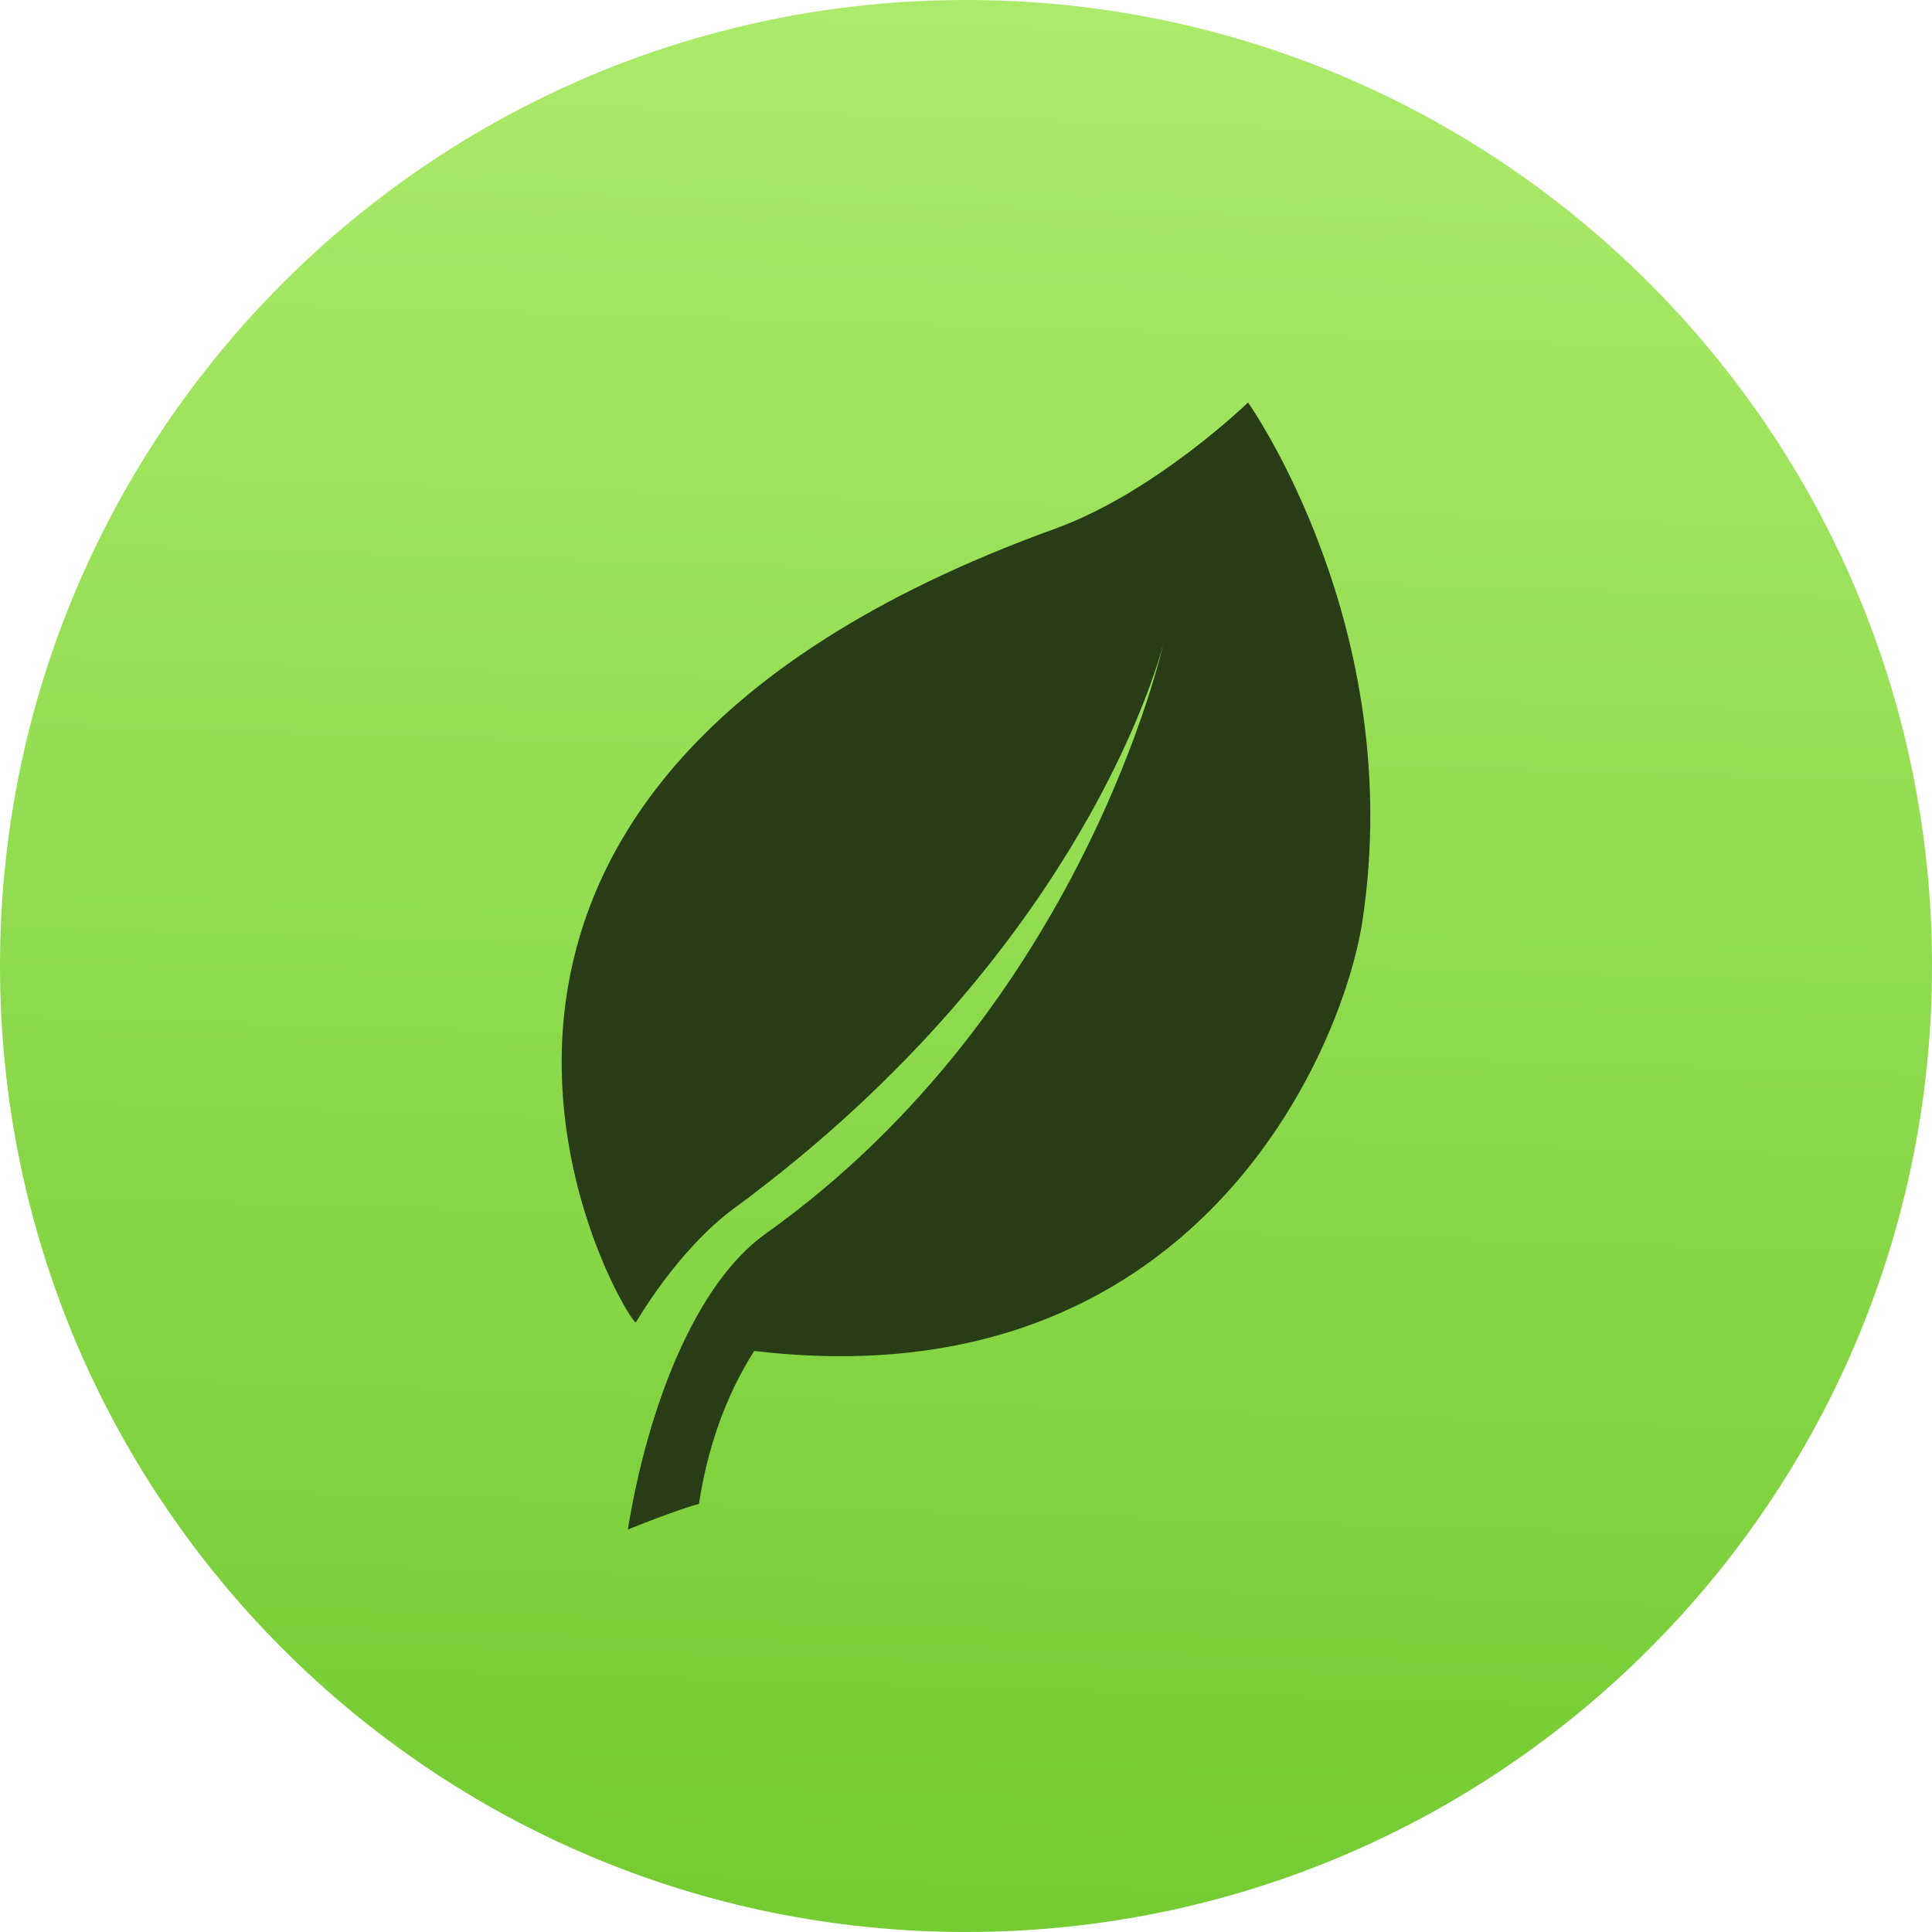
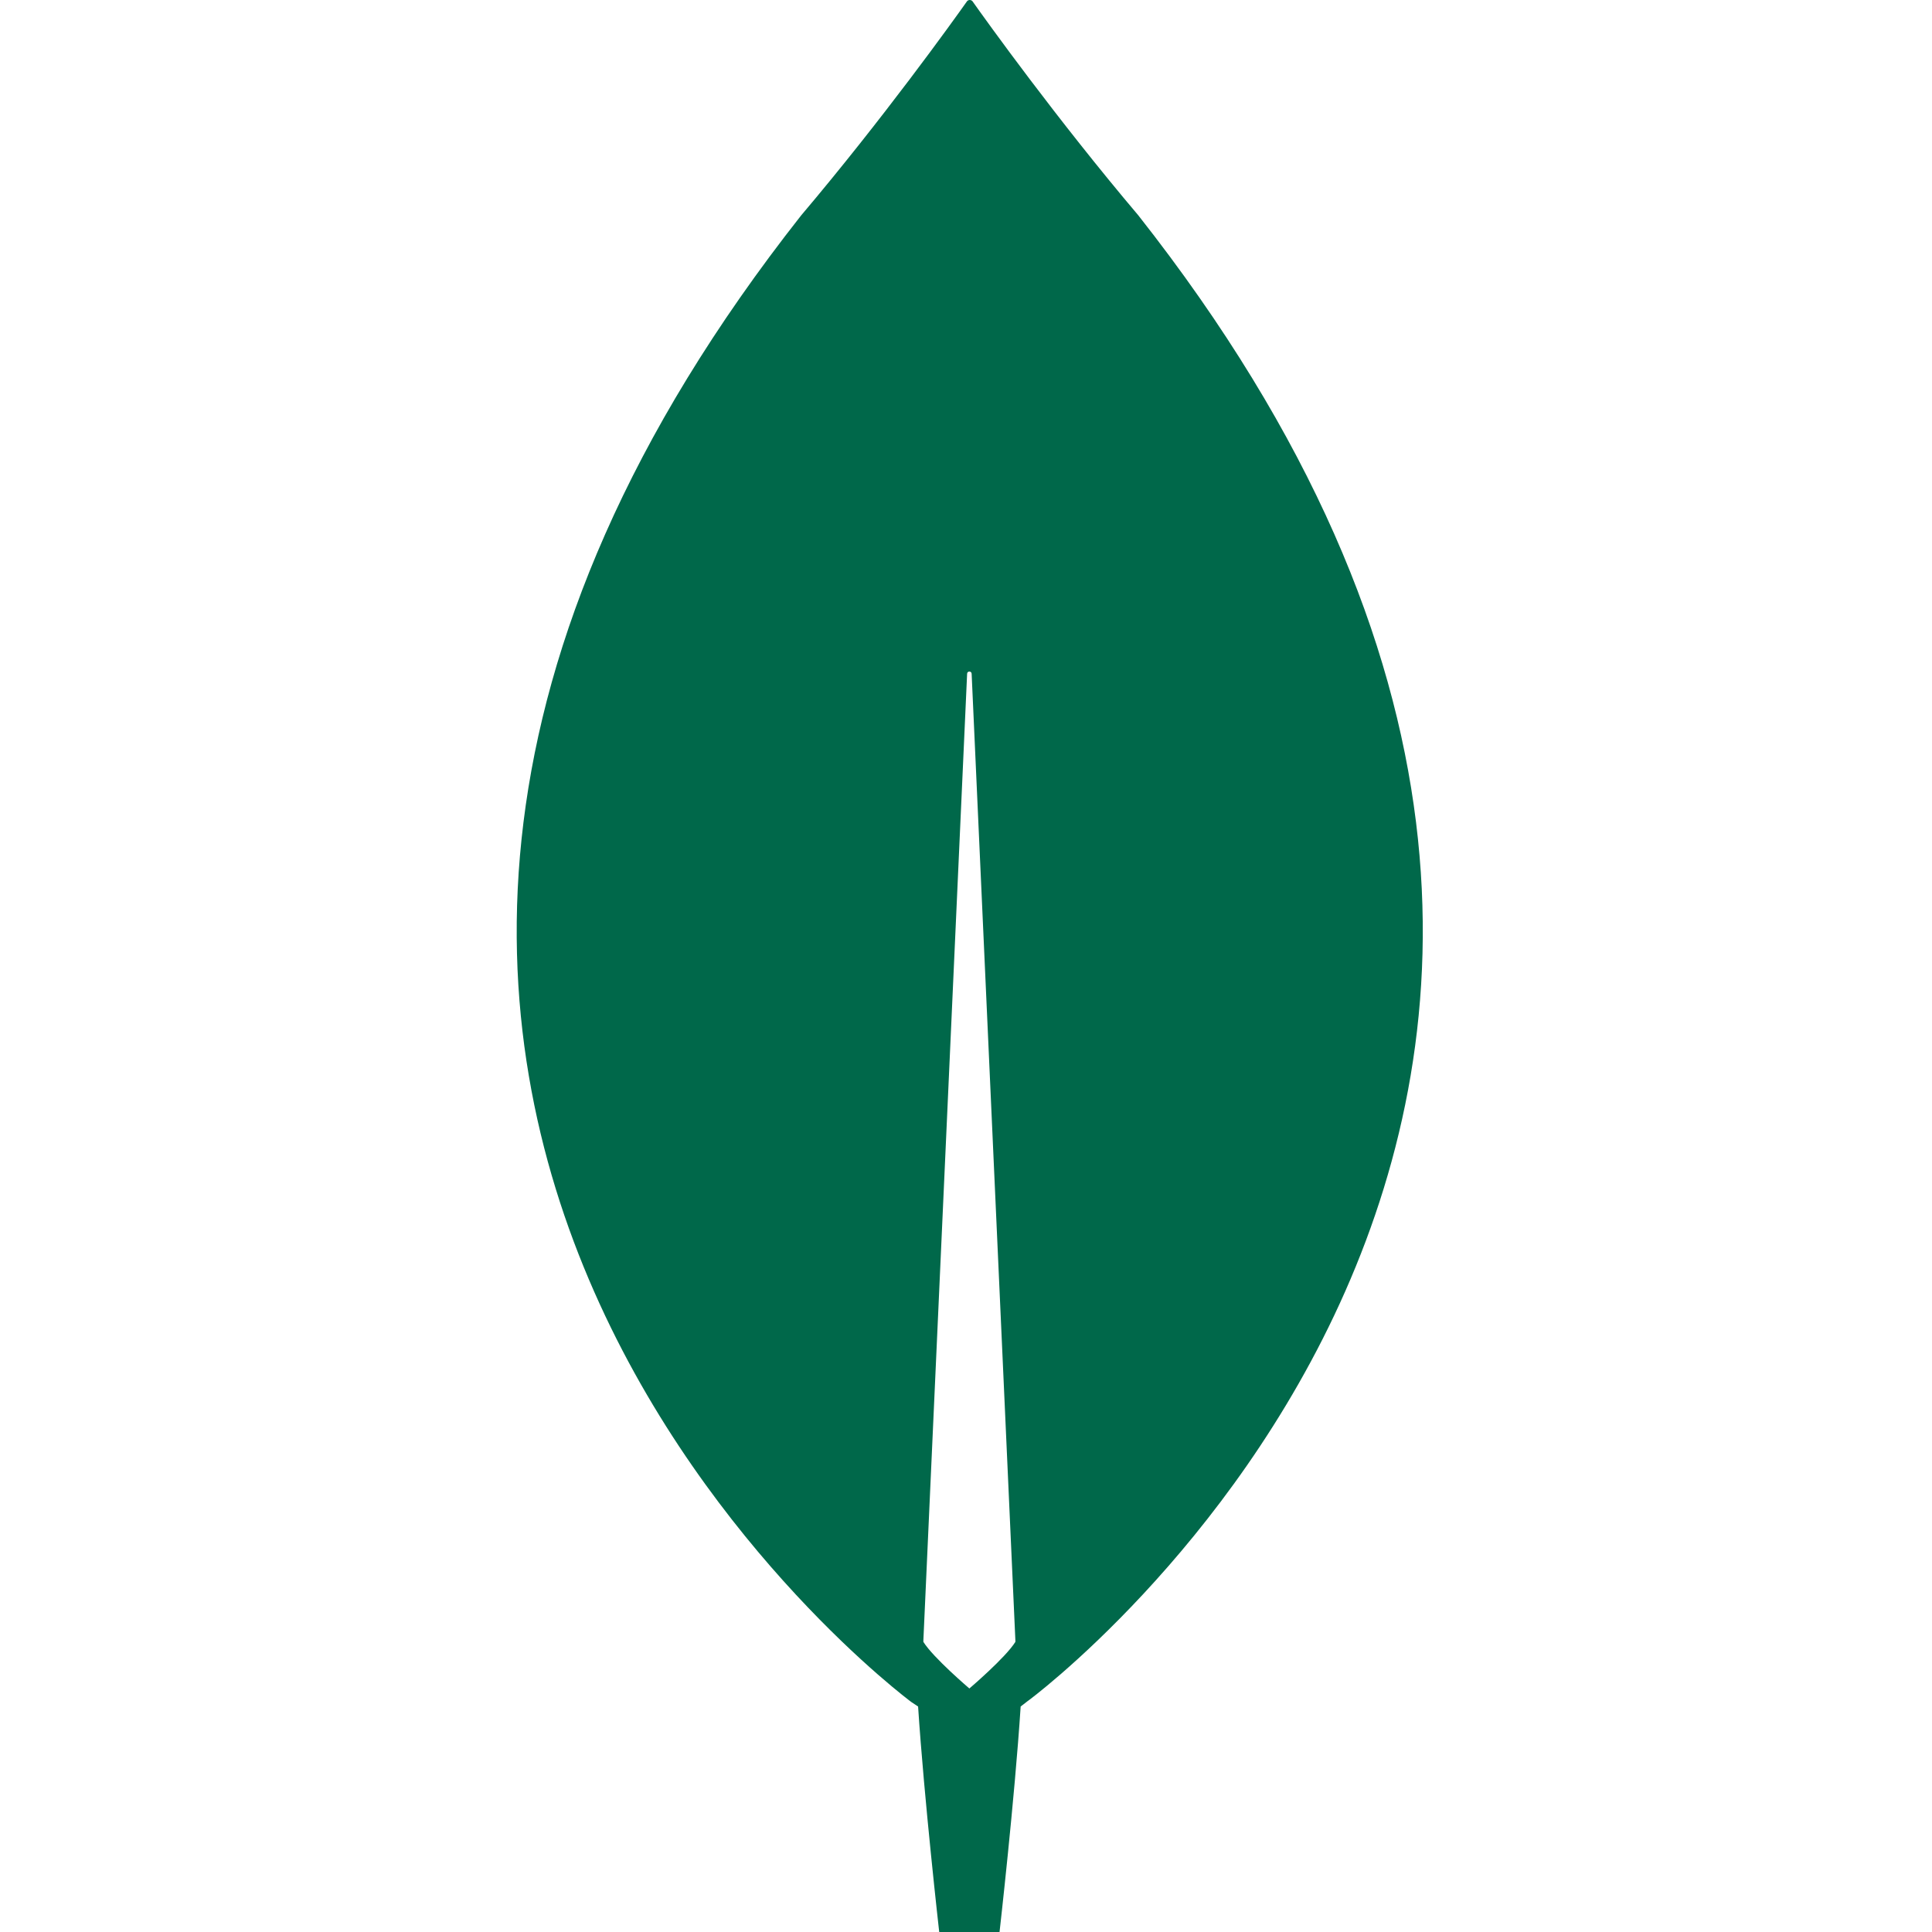
- <svg xmlns="http://www.w3.org/2000/svg" width="400" height="400" viewBox="0 0 48 48">
-   <defs>
-     <linearGradient id="0" x1="24.2" y1="47.593" x2="25.627" y2="0" gradientUnits="userSpaceOnUse">
-       <stop stop-color="#74cb32" />
-       <stop offset="1" stop-color="#abeb6b" />
-     </linearGradient>
-   </defs>
-   <circle r="24" cy="24" cx="24" fill="url(#0)" />
-   <g transform="matrix(.05078 0 0 .05078 10 10)" fill="#283d16">
-     <path d="m413.69 0c0 0-45.37 44.01-94.43 61.759-363.33 131.42-210.1 387.52-205.1 388.36 0 0 20.374-35.48 47.896-55.717 174.64-128.39 210.14-276.17 210.14-276.17 0 0-39.19 177.83-194.56 288.48-34.32 24.426-57.55 84.57-67.39 144.68 0 0 24.325-9.828 34.785-12.49 4.079-26.618 12.607-52.11 27.03-74.875 217.15 25.854 288.27-149.12 297.56-210.14 21.929-144.1-55.928-253.89-55.928-253.89" />
-   </g>
+ <svg xmlns="http://www.w3.org/2000/svg" width="400" height="400" viewBox="0 0 120 258" fill="none">
+   <path d="M83.009 28.756C72.133 15.909 62.767 2.861 60.854 0.151C60.653 -0.05 60.35 -0.05 60.149 0.151C58.236 2.861 48.87 15.909 37.994 28.756C-55.359 147.292 52.697 227.287 52.697 227.287L53.603 227.889C54.409 240.235 56.423 258 56.423 258H60.451H64.479C64.479 258 66.493 240.335 67.299 227.889L68.205 227.187C68.306 227.187 176.362 147.292 83.009 28.756ZM60.451 225.48C60.451 225.48 55.617 221.365 54.308 219.257V219.057L60.149 89.981C60.149 89.58 60.753 89.58 60.753 89.981L66.594 219.057V219.257C65.285 221.365 60.451 225.48 60.451 225.48Z" fill="#00684A" />
</svg>
